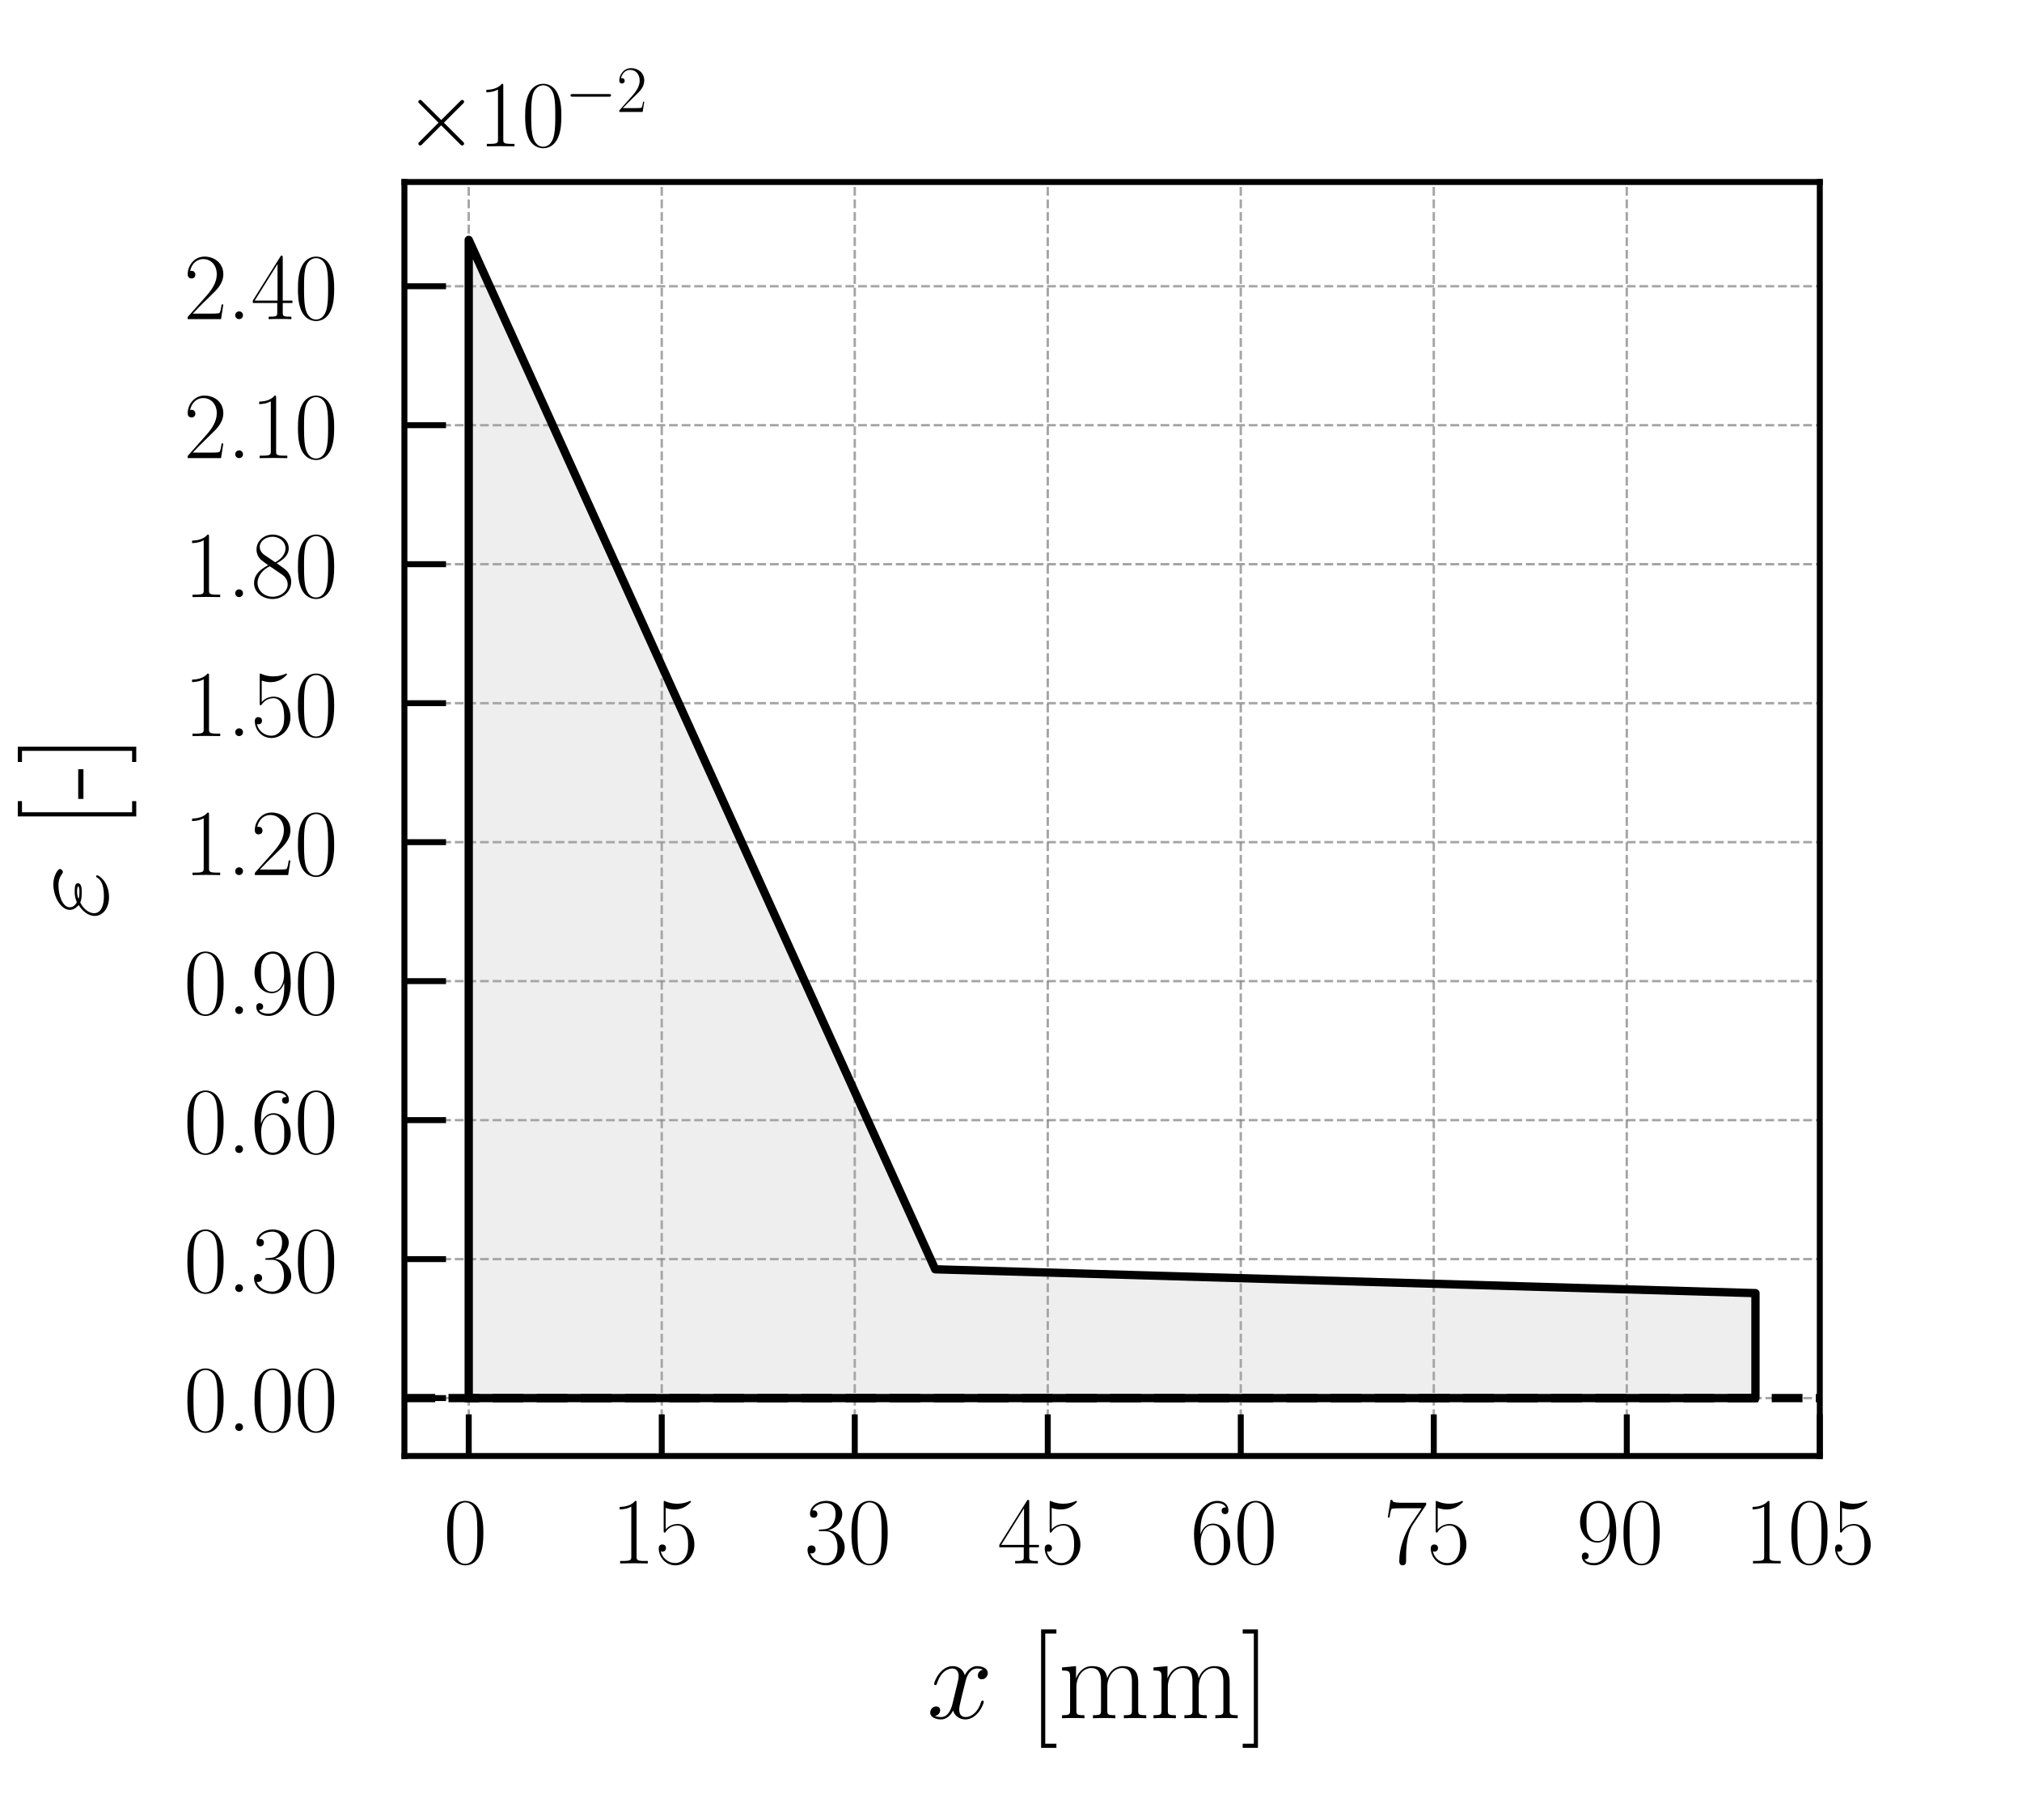
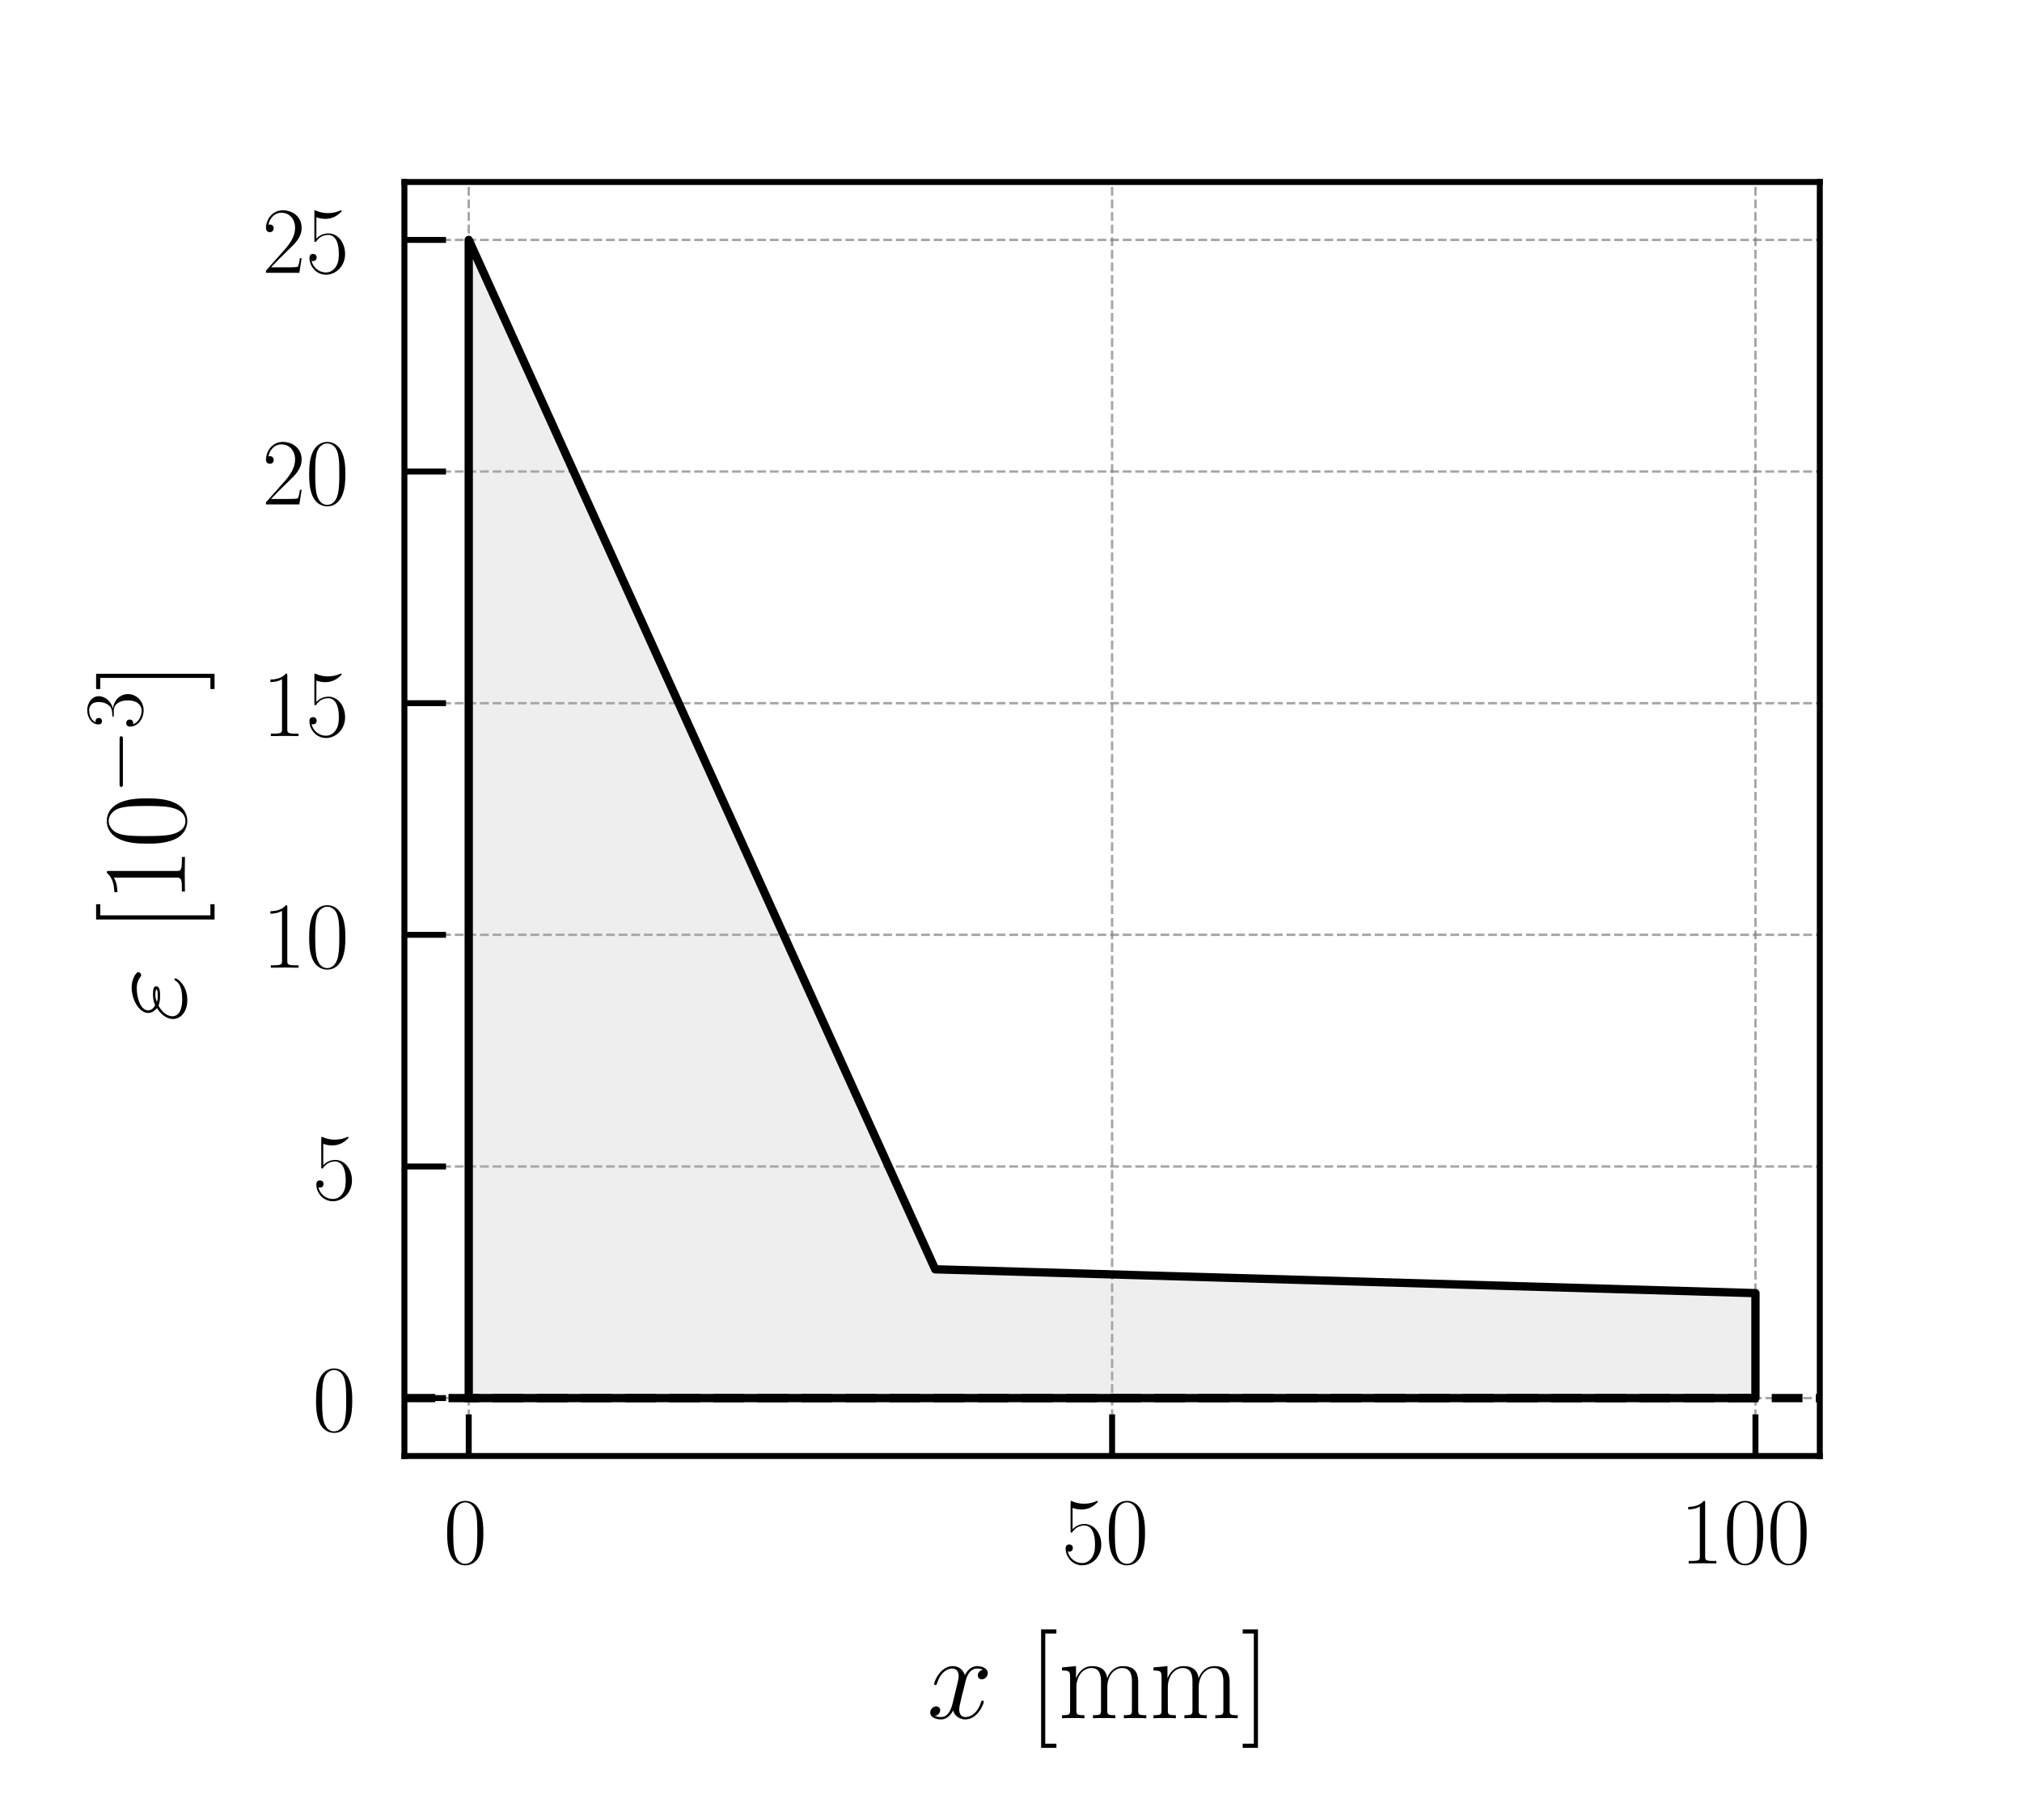
<svg xmlns="http://www.w3.org/2000/svg" xmlns:xlink="http://www.w3.org/1999/xlink" width="170.079pt" height="153.071pt" viewBox="0 0 170.079 153.071" version="1.1">
  <defs>
    <style type="text/css">*{stroke-linejoin: round; stroke-linecap: butt}</style>
  </defs>
  <g id="figure_1">
    <g id="patch_1">
      <path d="M 0 153.071  L 170.079 153.071  L 170.079 0  L 0 0  z " style="fill: #ffffff" />
    </g>
    <g id="axes_1">
      <g id="patch_2">
        <path d="M 34.016 122.457  L 153.071 122.457  L 153.071 15.307  L 34.016 15.307  z " style="fill: #ffffff" />
      </g>
      <g id="matplotlib.axis_1">
        <g id="xtick_1">
          <g id="line2d_1">
-             <path d="M 39.427 122.457  L 39.427 15.307  " clip-path="url(#p5b0c6383bf)" style="fill: none; stroke-dasharray: 0.74,0.32; stroke-dashoffset: 0; stroke: #808080; stroke-opacity: 0.7; stroke-width: 0.2" />
+             <path d="M 39.427 122.457  L 39.427 15.307  " clip-path="url(#p7f64485a26)" style="fill: none; stroke-dasharray: 0.74,0.32; stroke-dashoffset: 0; stroke: #808080; stroke-opacity: 0.7; stroke-width: 0.2" />
          </g>
          <g id="line2d_2">
            <defs>
-               <path id="m941aac1150" d="M 0 0  L 0 -3.5  " style="stroke: #000000; stroke-width: 0.5" />
-             </defs>
-             <g>
-               <use xlink:href="#m941aac1150" x="39.427" y="122.457" style="stroke: #000000; stroke-width: 0.5" />
+               <path id="m747b019319" d="M 0 0  L 0 -3.5  " style="stroke: #000000; stroke-width: 0.5" />
+             </defs>
+             <g>
+               <use xlink:href="#m747b019319" x="39.427" y="122.457" style="stroke: #000000; stroke-width: 0.5" />
            </g>
          </g>
          <g id="text_1">
            <g transform="translate(37.31025 131.4915) scale(0.08 -0.08)">
              <defs>
                <path id="CMR17-30" d="M 2688 2038  C 2688 2430 2682 3099 2413 3613  C 2176 4063 1798 4224 1466 4224  C 1158 4224 768 4082 525 3620  C 269 3137 243 2539 243 2038  C 243 1671 250 1112 448 623  C 723 -39 1216 -128 1466 -128  C 1760 -128 2208 -7 2470 604  C 2662 1048 2688 1568 2688 2038  z M 1466 -26  C 1056 -26 813 328 723 816  C 653 1196 653 1749 653 2109  C 653 2604 653 3015 736 3407  C 858 3954 1216 4121 1466 4121  C 1728 4121 2067 3947 2189 3420  C 2272 3054 2278 2623 2278 2109  C 2278 1691 2278 1176 2202 797  C 2067 96 1690 -26 1466 -26  z " transform="scale(0.015625)" />
              </defs>
              <use xlink:href="#CMR17-30" transform="scale(0.996264)" />
            </g>
          </g>
        </g>
        <g id="xtick_2">
          <g id="line2d_3">
-             <path d="M 55.662 122.457  L 55.662 15.307  " clip-path="url(#p5b0c6383bf)" style="fill: none; stroke-dasharray: 0.74,0.32; stroke-dashoffset: 0; stroke: #808080; stroke-opacity: 0.7; stroke-width: 0.2" />
+             <path d="M 93.543 122.457  L 93.543 15.307  " clip-path="url(#p7f64485a26)" style="fill: none; stroke-dasharray: 0.74,0.32; stroke-dashoffset: 0; stroke: #808080; stroke-opacity: 0.7; stroke-width: 0.2" />
          </g>
          <g id="line2d_4">
            <g>
-               <use xlink:href="#m941aac1150" x="55.662" y="122.457" style="stroke: #000000; stroke-width: 0.5" />
+               <use xlink:href="#m747b019319" x="93.543" y="122.457" style="stroke: #000000; stroke-width: 0.5" />
            </g>
          </g>
          <g id="text_2">
-             <g transform="translate(51.42795 131.4915) scale(0.08 -0.08)">
-               <defs>
-                 <path id="CMR17-31" d="M 1702 4083  C 1702 4217 1696 4224 1606 4224  C 1357 3927 979 3833 621 3820  C 602 3820 570 3820 563 3808  C 557 3795 557 3782 557 3648  C 755 3648 1088 3686 1344 3839  L 1344 467  C 1344 243 1331 166 781 166  L 589 166  L 589 0  C 896 6 1216 12 1523 12  C 1830 12 2150 6 2458 0  L 2458 166  L 2266 166  C 1715 166 1702 236 1702 467  L 1702 4083  z " transform="scale(0.015625)" />
+             <g transform="translate(89.30912 131.4915) scale(0.08 -0.08)">
+               <defs>
                <path id="CMR17-35" d="M 730 3750  C 794 3724 1056 3641 1325 3641  C 1920 3641 2246 3961 2432 4140  C 2432 4191 2432 4224 2394 4224  C 2387 4224 2374 4224 2323 4198  C 2099 4102 1837 4032 1517 4032  C 1325 4032 1037 4055 723 4191  C 653 4224 640 4224 634 4224  C 602 4224 595 4217 595 4090  L 595 2231  C 595 2113 595 2080 659 2080  C 691 2080 704 2093 736 2139  C 941 2435 1222 2560 1542 2560  C 1766 2560 2246 2415 2246 1293  C 2246 1087 2246 716 2054 422  C 1894 159 1645 25 1370 25  C 947 25 518 319 403 812  C 429 806 480 793 506 793  C 589 793 749 838 749 1036  C 749 1209 627 1280 506 1280  C 358 1280 262 1190 262 1011  C 262 454 704 -128 1382 -128  C 2042 -128 2669 441 2669 1267  C 2669 2054 2170 2662 1549 2662  C 1222 2662 947 2540 730 2304  L 730 3750  z " transform="scale(0.015625)" />
              </defs>
-               <use xlink:href="#CMR17-31" transform="scale(0.996264)" />
-               <use xlink:href="#CMR17-35" transform="translate(45.69048 0) scale(0.996264)" />
+               <use xlink:href="#CMR17-35" transform="scale(0.996264)" />
+               <use xlink:href="#CMR17-30" transform="translate(45.69048 0) scale(0.996264)" />
            </g>
          </g>
        </g>
        <g id="xtick_3">
          <g id="line2d_5">
-             <path d="M 71.897 122.457  L 71.897 15.307  " clip-path="url(#p5b0c6383bf)" style="fill: none; stroke-dasharray: 0.74,0.32; stroke-dashoffset: 0; stroke: #808080; stroke-opacity: 0.7; stroke-width: 0.2" />
+             <path d="M 147.659 122.457  L 147.659 15.307  " clip-path="url(#p7f64485a26)" style="fill: none; stroke-dasharray: 0.74,0.32; stroke-dashoffset: 0; stroke: #808080; stroke-opacity: 0.7; stroke-width: 0.2" />
          </g>
          <g id="line2d_6">
            <g>
-               <use xlink:href="#m941aac1150" x="71.897" y="122.457" style="stroke: #000000; stroke-width: 0.5" />
+               <use xlink:href="#m747b019319" x="147.659" y="122.457" style="stroke: #000000; stroke-width: 0.5" />
            </g>
          </g>
          <g id="text_3">
-             <g transform="translate(67.66274 131.4915) scale(0.08 -0.08)">
-               <defs>
-                 <path id="CMR17-33" d="M 1414 2176  C 1984 2176 2234 1673 2234 1094  C 2234 322 1824 25 1453 25  C 1114 25 563 193 390 691  C 422 678 454 678 486 678  C 640 678 755 780 755 947  C 755 1132 614 1216 486 1216  C 378 1216 211 1164 211 927  C 211 335 787 -128 1466 -128  C 2176 -128 2720 432 2720 1087  C 2720 1718 2208 2176 1600 2246  C 2086 2347 2554 2776 2554 3353  C 2554 3856 2048 4224 1472 4224  C 890 4224 378 3862 378 3347  C 378 3123 544 3084 627 3084  C 762 3084 877 3167 877 3334  C 877 3500 762 3584 627 3584  C 602 3584 570 3584 544 3571  C 730 3999 1235 4076 1459 4076  C 1683 4076 2106 3966 2106 3347  C 2106 3167 2080 2851 1862 2574  C 1670 2329 1453 2316 1242 2297  C 1210 2297 1062 2284 1037 2284  C 992 2278 966 2272 966 2227  C 966 2182 973 2176 1101 2176  L 1414 2176  z " transform="scale(0.015625)" />
-               </defs>
-               <use xlink:href="#CMR17-33" transform="scale(0.996264)" />
-               <use xlink:href="#CMR17-30" transform="translate(45.69048 0) scale(0.996264)" />
-             </g>
-           </g>
-         </g>
-         <g id="xtick_4">
-           <g id="line2d_7">
-             <path d="M 88.132 122.457  L 88.132 15.307  " clip-path="url(#p5b0c6383bf)" style="fill: none; stroke-dasharray: 0.74,0.32; stroke-dashoffset: 0; stroke: #808080; stroke-opacity: 0.7; stroke-width: 0.2" />
-           </g>
-           <g id="line2d_8">
-             <g>
-               <use xlink:href="#m941aac1150" x="88.132" y="122.457" style="stroke: #000000; stroke-width: 0.5" />
-             </g>
-           </g>
-           <g id="text_4">
-             <g transform="translate(83.89753 131.4915) scale(0.08 -0.08)">
-               <defs>
-                 <path id="CMR17-34" d="M 2150 4147  C 2150 4281 2144 4288 2029 4288  L 128 1254  L 128 1088  L 1779 1088  L 1779 460  C 1779 230 1766 166 1318 166  L 1197 166  L 1197 0  C 1402 12 1747 12 1965 12  C 2182 12 2528 12 2733 0  L 2733 166  L 2611 166  C 2163 166 2150 230 2150 460  L 2150 1088  L 2803 1088  L 2803 1254  L 2150 1254  L 2150 4147  z M 1798 3723  L 1798 1254  L 256 1254  L 1798 3723  z " transform="scale(0.015625)" />
-               </defs>
-               <use xlink:href="#CMR17-34" transform="scale(0.996264)" />
-               <use xlink:href="#CMR17-35" transform="translate(45.69048 0) scale(0.996264)" />
-             </g>
-           </g>
-         </g>
-         <g id="xtick_5">
-           <g id="line2d_9">
-             <path d="M 104.367 122.457  L 104.367 15.307  " clip-path="url(#p5b0c6383bf)" style="fill: none; stroke-dasharray: 0.74,0.32; stroke-dashoffset: 0; stroke: #808080; stroke-opacity: 0.7; stroke-width: 0.2" />
-           </g>
-           <g id="line2d_10">
-             <g>
-               <use xlink:href="#m941aac1150" x="104.367" y="122.457" style="stroke: #000000; stroke-width: 0.5" />
-             </g>
-           </g>
-           <g id="text_5">
-             <g transform="translate(100.1323 131.4915) scale(0.08 -0.08)">
-               <defs>
-                 <path id="CMR17-36" d="M 678 2198  C 678 3712 1395 4076 1811 4076  C 1946 4076 2272 4049 2400 3782  C 2298 3782 2106 3782 2106 3558  C 2106 3385 2246 3328 2336 3328  C 2394 3328 2566 3353 2566 3571  C 2566 3987 2246 4224 1805 4224  C 1043 4224 243 3411 243 2011  C 243 257 966 -128 1478 -128  C 2099 -128 2688 431 2688 1295  C 2688 2101 2170 2688 1517 2688  C 1126 2688 838 2430 678 1979  L 678 2198  z M 1478 25  C 691 25 691 1212 691 1450  C 691 1914 909 2585 1504 2585  C 1613 2585 1926 2585 2138 2140  C 2253 1889 2253 1624 2253 1302  C 2253 954 2253 696 2118 438  C 1978 173 1773 25 1478 25  z " transform="scale(0.015625)" />
-               </defs>
-               <use xlink:href="#CMR17-36" transform="scale(0.996264)" />
-               <use xlink:href="#CMR17-30" transform="translate(45.69048 0) scale(0.996264)" />
-             </g>
-           </g>
-         </g>
-         <g id="xtick_6">
-           <g id="line2d_11">
-             <path d="M 120.601 122.457  L 120.601 15.307  " clip-path="url(#p5b0c6383bf)" style="fill: none; stroke-dasharray: 0.74,0.32; stroke-dashoffset: 0; stroke: #808080; stroke-opacity: 0.7; stroke-width: 0.2" />
-           </g>
-           <g id="line2d_12">
-             <g>
-               <use xlink:href="#m941aac1150" x="120.601" y="122.457" style="stroke: #000000; stroke-width: 0.5" />
-             </g>
-           </g>
-           <g id="text_6">
-             <g transform="translate(116.3671 131.4915) scale(0.08 -0.08)">
-               <defs>
-                 <path id="CMR17-37" d="M 2886 3955  L 2886 4096  L 1382 4096  C 634 4096 621 4166 595 4288  L 480 4288  L 294 3104  L 410 3104  C 429 3226 474 3552 550 3673  C 589 3724 1062 3724 1171 3724  L 2579 3724  L 1869 2670  C 1395 1961 1069 1003 1069 166  C 1069 89 1069 -128 1299 -128  C 1530 -128 1530 89 1530 172  L 1530 466  C 1530 1514 1709 2204 2003 2644  L 2886 3955  z " transform="scale(0.015625)" />
-               </defs>
-               <use xlink:href="#CMR17-37" transform="scale(0.996264)" />
-               <use xlink:href="#CMR17-35" transform="translate(45.69048 0) scale(0.996264)" />
-             </g>
-           </g>
-         </g>
-         <g id="xtick_7">
-           <g id="line2d_13">
-             <path d="M 136.836 122.457  L 136.836 15.307  " clip-path="url(#p5b0c6383bf)" style="fill: none; stroke-dasharray: 0.74,0.32; stroke-dashoffset: 0; stroke: #808080; stroke-opacity: 0.7; stroke-width: 0.2" />
-           </g>
-           <g id="line2d_14">
-             <g>
-               <use xlink:href="#m941aac1150" x="136.836" y="122.457" style="stroke: #000000; stroke-width: 0.5" />
-             </g>
-           </g>
-           <g id="text_7">
-             <g transform="translate(132.6019 131.4915) scale(0.08 -0.08)">
-               <defs>
-                 <path id="CMR17-39" d="M 2253 1871  C 2253 448 1670 25 1190 25  C 1043 25 685 43 538 281  C 704 256 826 345 826 505  C 826 678 685 736 595 736  C 538 736 365 710 365 492  C 365 68 742 -128 1203 -128  C 1939 -128 2688 665 2688 2090  C 2688 3857 1971 4224 1485 4224  C 851 4224 243 3664 243 2800  C 243 2000 762 1408 1414 1408  C 1952 1408 2189 1910 2253 2122  L 2253 1871  z M 1427 1510  C 1254 1510 1011 1542 813 1929  C 678 2181 678 2477 678 2793  C 678 3174 678 3438 858 3722  C 947 3857 1114 4076 1485 4076  C 2240 4076 2240 2909 2240 2651  C 2240 2193 2035 1510 1427 1510  z " transform="scale(0.015625)" />
-               </defs>
-               <use xlink:href="#CMR17-39" transform="scale(0.996264)" />
-               <use xlink:href="#CMR17-30" transform="translate(45.69048 0) scale(0.996264)" />
-             </g>
-           </g>
-         </g>
-         <g id="xtick_8">
-           <g id="line2d_15">
-             <path d="M 153.071 122.457  L 153.071 15.307  " clip-path="url(#p5b0c6383bf)" style="fill: none; stroke-dasharray: 0.74,0.32; stroke-dashoffset: 0; stroke: #808080; stroke-opacity: 0.7; stroke-width: 0.2" />
-           </g>
-           <g id="line2d_16">
-             <g>
-               <use xlink:href="#m941aac1150" x="153.071" y="122.457" style="stroke: #000000; stroke-width: 0.5" />
-             </g>
-           </g>
-           <g id="text_8">
-             <g transform="translate(146.7196 131.4915) scale(0.08 -0.08)">
+             <g transform="translate(141.308 131.4915) scale(0.08 -0.08)">
+               <defs>
+                 <path id="CMR17-31" d="M 1702 4083  C 1702 4217 1696 4224 1606 4224  C 1357 3927 979 3833 621 3820  C 602 3820 570 3820 563 3808  C 557 3795 557 3782 557 3648  C 755 3648 1088 3686 1344 3839  L 1344 467  C 1344 243 1331 166 781 166  L 589 166  L 589 0  C 896 6 1216 12 1523 12  C 1830 12 2150 6 2458 0  L 2458 166  L 2266 166  C 1715 166 1702 236 1702 467  L 1702 4083  z " transform="scale(0.015625)" />
+               </defs>
              <use xlink:href="#CMR17-31" transform="scale(0.996264)" />
              <use xlink:href="#CMR17-30" transform="translate(45.69048 0) scale(0.996264)" />
-               <use xlink:href="#CMR17-35" transform="translate(91.38095 0) scale(0.996264)" />
-             </g>
-           </g>
-         </g>
-         <g id="text_9">
+               <use xlink:href="#CMR17-30" transform="translate(91.38095 0) scale(0.996264)" />
+             </g>
+           </g>
+         </g>
+         <g id="text_4">
          <g transform="translate(77.96628 144.5132) scale(0.1 -0.1)">
            <defs>
              <path id="CMMI12-78" d="M 3034 2624  C 2829 2585 2752 2431 2752 2310  C 2752 2156 2874 2105 2963 2105  C 3155 2105 3290 2271 3290 2444  C 3290 2694 2982 2816 2714 2816  C 2323 2816 2106 2451 2048 2329  C 1901 2790 1504 2816 1389 2816  C 736 2816 390 1993 390 1849  C 390 1823 416 1790 461 1790  C 512 1790 525 1829 538 1855  C 755 2572 1184 2687 1370 2687  C 1658 2687 1715 2438 1715 2284  C 1715 2143 1677 1993 1600 1678  L 1382 778  C 1286 390 1101 64 762 64  C 730 64 570 64 435 126  C 666 166 717 358 717 435  C 717 563 621 640 499 640  C 346 640 179 505 179 300  C 179 57 480 -64 755 -64  C 1062 -64 1280 153 1414 415  C 1517 64 1837 -64 2074 -64  C 2726 -64 3072 751 3072 896  C 3072 929 3046 955 3008 955  C 2950 955 2944 922 2925 870  C 2752 300 2381 64 2093 64  C 1869 64 1747 204 1747 467  C 1747 607 1773 712 1875 1146  L 2099 2039  C 2195 2425 2413 2687 2707 2687  C 2720 2687 2899 2687 3034 2624  z " transform="scale(0.015625)" />
              <path id="CMR17-5b" d="M 1504 -1600  L 1504 -1376  L 902 -1376  L 902 4575  L 1504 4575  L 1504 4800  L 678 4800  L 678 -1600  L 1504 -1600  z " transform="scale(0.015625)" />
              <path id="CMR17-6d" d="M 4326 1954  C 4326 2276 4269 2816 3507 2816  C 3072 2816 2771 2520 2656 2173  L 2650 2173  C 2573 2700 2195 2816 1837 2816  C 1331 2816 1069 2424 973 2166  L 966 2166  L 966 2816  L 211 2745  L 211 2578  C 589 2578 646 2540 646 2231  L 646 443  C 646 198 621 166 211 166  L 211 0  C 365 12 646 12 813 12  C 979 12 1267 12 1421 0  L 1421 166  C 1011 166 986 192 986 443  L 986 1678  C 986 2269 1344 2713 1792 2713  C 2266 2713 2317 2289 2317 1980  L 2317 443  C 2317 198 2291 166 1882 166  L 1882 0  C 2035 12 2317 12 2483 12  C 2650 12 2938 12 3091 0  L 3091 166  C 2682 166 2656 192 2656 443  L 2656 1678  C 2656 2269 3014 2713 3462 2713  C 3936 2713 3987 2289 3987 1980  L 3987 443  C 3987 198 3962 166 3552 166  L 3552 0  C 3706 12 3987 12 4154 12  C 4320 12 4608 12 4762 0  L 4762 166  C 4352 166 4326 192 4326 443  L 4326 1954  z " transform="scale(0.015625)" />
              <path id="CMR17-5d" d="M 915 4800  L 90 4800  L 90 4575  L 691 4575  L 691 -1376  L 90 -1376  L 90 -1600  L 915 -1600  L 915 4800  z " transform="scale(0.015625)" />
            </defs>
            <use xlink:href="#CMMI12-78" transform="scale(0.996264)" />
            <use xlink:href="#CMR17-5b" transform="translate(85.51003 0) scale(0.996264)" />
            <use xlink:href="#CMR17-6d" transform="translate(110.3811 0) scale(0.996264)" />
            <use xlink:href="#CMR17-6d" transform="translate(187.3007 0) scale(0.996264)" />
            <use xlink:href="#CMR17-5d" transform="translate(264.2203 0) scale(0.996264)" />
          </g>
        </g>
      </g>
      <g id="matplotlib.axis_2">
        <g id="ytick_1">
+           <g id="line2d_7">
+             <path d="M 34.016 117.586  L 153.071 117.586  " clip-path="url(#p7f64485a26)" style="fill: none; stroke-dasharray: 0.74,0.32; stroke-dashoffset: 0; stroke: #808080; stroke-opacity: 0.7; stroke-width: 0.2" />
+           </g>
+           <g id="line2d_8">
+             <defs>
+               <path id="meb2b367107" d="M 0 0  L 3.5 0  " style="stroke: #000000; stroke-width: 0.5" />
+             </defs>
+             <g>
+               <use xlink:href="#meb2b367107" x="34.016" y="117.586" style="stroke: #000000; stroke-width: 0.5" />
+             </g>
+           </g>
+           <g id="text_5">
+             <g transform="translate(26.28157 120.3537) scale(0.08 -0.08)">
+               <use xlink:href="#CMR17-30" transform="scale(0.996264)" />
+             </g>
+           </g>
+         </g>
+         <g id="ytick_2">
+           <g id="line2d_9">
+             <path d="M 34.016 98.105  L 153.071 98.105  " clip-path="url(#p7f64485a26)" style="fill: none; stroke-dasharray: 0.74,0.32; stroke-dashoffset: 0; stroke: #808080; stroke-opacity: 0.7; stroke-width: 0.2" />
+           </g>
+           <g id="line2d_10">
+             <g>
+               <use xlink:href="#meb2b367107" x="34.016" y="98.105" style="stroke: #000000; stroke-width: 0.5" />
+             </g>
+           </g>
+           <g id="text_6">
+             <g transform="translate(26.28157 100.8719) scale(0.08 -0.08)">
+               <use xlink:href="#CMR17-35" transform="scale(0.996264)" />
+             </g>
+           </g>
+         </g>
+         <g id="ytick_3">
+           <g id="line2d_11">
+             <path d="M 34.016 78.623  L 153.071 78.623  " clip-path="url(#p7f64485a26)" style="fill: none; stroke-dasharray: 0.74,0.32; stroke-dashoffset: 0; stroke: #808080; stroke-opacity: 0.7; stroke-width: 0.2" />
+           </g>
+           <g id="line2d_12">
+             <g>
+               <use xlink:href="#meb2b367107" x="34.016" y="78.623" style="stroke: #000000; stroke-width: 0.5" />
+             </g>
+           </g>
+           <g id="text_7">
+             <g transform="translate(22.04738 81.39016) scale(0.08 -0.08)">
+               <use xlink:href="#CMR17-31" transform="scale(0.996264)" />
+               <use xlink:href="#CMR17-30" transform="translate(45.69048 0) scale(0.996264)" />
+             </g>
+           </g>
+         </g>
+         <g id="ytick_4">
+           <g id="line2d_13">
+             <path d="M 34.016 59.141  L 153.071 59.141  " clip-path="url(#p7f64485a26)" style="fill: none; stroke-dasharray: 0.74,0.32; stroke-dashoffset: 0; stroke: #808080; stroke-opacity: 0.7; stroke-width: 0.2" />
+           </g>
+           <g id="line2d_14">
+             <g>
+               <use xlink:href="#meb2b367107" x="34.016" y="59.141" style="stroke: #000000; stroke-width: 0.5" />
+             </g>
+           </g>
+           <g id="text_8">
+             <g transform="translate(22.04738 61.90842) scale(0.08 -0.08)">
+               <use xlink:href="#CMR17-31" transform="scale(0.996264)" />
+               <use xlink:href="#CMR17-35" transform="translate(45.69048 0) scale(0.996264)" />
+             </g>
+           </g>
+         </g>
+         <g id="ytick_5">
+           <g id="line2d_15">
+             <path d="M 34.016 39.659  L 153.071 39.659  " clip-path="url(#p7f64485a26)" style="fill: none; stroke-dasharray: 0.74,0.32; stroke-dashoffset: 0; stroke: #808080; stroke-opacity: 0.7; stroke-width: 0.2" />
+           </g>
+           <g id="line2d_16">
+             <g>
+               <use xlink:href="#meb2b367107" x="34.016" y="39.659" style="stroke: #000000; stroke-width: 0.5" />
+             </g>
+           </g>
+           <g id="text_9">
+             <g transform="translate(22.04738 42.42667) scale(0.08 -0.08)">
+               <defs>
+                 <path id="CMR17-32" d="M 2669 990  L 2554 990  C 2490 537 2438 460 2413 422  C 2381 371 1920 371 1830 371  L 602 371  C 832 620 1280 1073 1824 1596  C 2214 1966 2669 2400 2669 3033  C 2669 3788 2067 4224 1395 4224  C 691 4224 262 3603 262 3027  C 262 2777 448 2745 525 2745  C 589 2745 781 2783 781 3007  C 781 3206 614 3264 525 3264  C 486 3264 448 3257 422 3244  C 544 3788 915 4057 1306 4057  C 1862 4057 2227 3616 2227 3033  C 2227 2477 1901 1998 1536 1583  L 262 147  L 262 0  L 2515 0  L 2669 990  z " transform="scale(0.015625)" />
+               </defs>
+               <use xlink:href="#CMR17-32" transform="scale(0.996264)" />
+               <use xlink:href="#CMR17-30" transform="translate(45.69048 0) scale(0.996264)" />
+             </g>
+           </g>
+         </g>
+         <g id="ytick_6">
          <g id="line2d_17">
-             <path d="M 34.016 117.586  L 153.071 117.586  " clip-path="url(#p5b0c6383bf)" style="fill: none; stroke-dasharray: 0.74,0.32; stroke-dashoffset: 0; stroke: #808080; stroke-opacity: 0.7; stroke-width: 0.2" />
+             <path d="M 34.016 20.178  L 153.071 20.178  " clip-path="url(#p7f64485a26)" style="fill: none; stroke-dasharray: 0.74,0.32; stroke-dashoffset: 0; stroke: #808080; stroke-opacity: 0.7; stroke-width: 0.2" />
          </g>
          <g id="line2d_18">
-             <defs>
-               <path id="m14543d1ceb" d="M 0 0  L 3.5 0  " style="stroke: #000000; stroke-width: 0.5" />
-             </defs>
-             <g>
-               <use xlink:href="#m14543d1ceb" x="34.016" y="117.586" style="stroke: #000000; stroke-width: 0.5" />
+             <g>
+               <use xlink:href="#meb2b367107" x="34.016" y="20.178" style="stroke: #000000; stroke-width: 0.5" />
            </g>
          </g>
          <g id="text_10">
-             <g transform="translate(15.46088 120.3537) scale(0.08 -0.08)">
-               <defs>
-                 <path id="CMR17-2e" d="M 1062 262  C 1062 422 934 524 800 524  C 672 524 538 422 538 262  C 538 102 666 0 800 0  C 928 0 1062 102 1062 262  z " transform="scale(0.015625)" />
-               </defs>
-               <use xlink:href="#CMR17-30" transform="scale(0.996264)" />
-               <use xlink:href="#CMR17-2e" transform="translate(45.69048 0) scale(0.996264)" />
-               <use xlink:href="#CMR17-30" transform="translate(70.56154 0) scale(0.996264)" />
-               <use xlink:href="#CMR17-30" transform="translate(116.252 0) scale(0.996264)" />
-             </g>
-           </g>
-         </g>
-         <g id="ytick_2">
-           <g id="line2d_19">
-             <path d="M 34.016 105.897  L 153.071 105.897  " clip-path="url(#p5b0c6383bf)" style="fill: none; stroke-dasharray: 0.74,0.32; stroke-dashoffset: 0; stroke: #808080; stroke-opacity: 0.7; stroke-width: 0.2" />
-           </g>
-           <g id="line2d_20">
-             <g>
-               <use xlink:href="#m14543d1ceb" x="34.016" y="105.897" style="stroke: #000000; stroke-width: 0.5" />
-             </g>
-           </g>
-           <g id="text_11">
-             <g transform="translate(15.46088 108.6646) scale(0.08 -0.08)">
-               <use xlink:href="#CMR17-30" transform="scale(0.996264)" />
-               <use xlink:href="#CMR17-2e" transform="translate(45.69048 0) scale(0.996264)" />
-               <use xlink:href="#CMR17-33" transform="translate(70.56154 0) scale(0.996264)" />
-               <use xlink:href="#CMR17-30" transform="translate(116.252 0) scale(0.996264)" />
-             </g>
-           </g>
-         </g>
-         <g id="ytick_3">
-           <g id="line2d_21">
-             <path d="M 34.016 94.208  L 153.071 94.208  " clip-path="url(#p5b0c6383bf)" style="fill: none; stroke-dasharray: 0.74,0.32; stroke-dashoffset: 0; stroke: #808080; stroke-opacity: 0.7; stroke-width: 0.2" />
-           </g>
-           <g id="line2d_22">
-             <g>
-               <use xlink:href="#m14543d1ceb" x="34.016" y="94.208" style="stroke: #000000; stroke-width: 0.5" />
-             </g>
-           </g>
-           <g id="text_12">
-             <g transform="translate(15.46088 96.97556) scale(0.08 -0.08)">
-               <use xlink:href="#CMR17-30" transform="scale(0.996264)" />
-               <use xlink:href="#CMR17-2e" transform="translate(45.69048 0) scale(0.996264)" />
-               <use xlink:href="#CMR17-36" transform="translate(70.56154 0) scale(0.996264)" />
-               <use xlink:href="#CMR17-30" transform="translate(116.252 0) scale(0.996264)" />
-             </g>
-           </g>
-         </g>
-         <g id="ytick_4">
-           <g id="line2d_23">
-             <path d="M 34.016 82.519  L 153.071 82.519  " clip-path="url(#p5b0c6383bf)" style="fill: none; stroke-dasharray: 0.74,0.32; stroke-dashoffset: 0; stroke: #808080; stroke-opacity: 0.7; stroke-width: 0.2" />
-           </g>
-           <g id="line2d_24">
-             <g>
-               <use xlink:href="#m14543d1ceb" x="34.016" y="82.519" style="stroke: #000000; stroke-width: 0.5" />
-             </g>
-           </g>
-           <g id="text_13">
-             <g transform="translate(15.46088 85.28651) scale(0.08 -0.08)">
-               <use xlink:href="#CMR17-30" transform="scale(0.996264)" />
-               <use xlink:href="#CMR17-2e" transform="translate(45.69048 0) scale(0.996264)" />
-               <use xlink:href="#CMR17-39" transform="translate(70.56154 0) scale(0.996264)" />
-               <use xlink:href="#CMR17-30" transform="translate(116.252 0) scale(0.996264)" />
-             </g>
-           </g>
-         </g>
-         <g id="ytick_5">
-           <g id="line2d_25">
-             <path d="M 34.016 70.83  L 153.071 70.83  " clip-path="url(#p5b0c6383bf)" style="fill: none; stroke-dasharray: 0.74,0.32; stroke-dashoffset: 0; stroke: #808080; stroke-opacity: 0.7; stroke-width: 0.2" />
-           </g>
-           <g id="line2d_26">
-             <g>
-               <use xlink:href="#m14543d1ceb" x="34.016" y="70.83" style="stroke: #000000; stroke-width: 0.5" />
-             </g>
-           </g>
-           <g id="text_14">
-             <g transform="translate(15.46088 73.59746) scale(0.08 -0.08)">
-               <defs>
-                 <path id="CMR17-32" d="M 2669 990  L 2554 990  C 2490 537 2438 460 2413 422  C 2381 371 1920 371 1830 371  L 602 371  C 832 620 1280 1073 1824 1596  C 2214 1966 2669 2400 2669 3033  C 2669 3788 2067 4224 1395 4224  C 691 4224 262 3603 262 3027  C 262 2777 448 2745 525 2745  C 589 2745 781 2783 781 3007  C 781 3206 614 3264 525 3264  C 486 3264 448 3257 422 3244  C 544 3788 915 4057 1306 4057  C 1862 4057 2227 3616 2227 3033  C 2227 2477 1901 1998 1536 1583  L 262 147  L 262 0  L 2515 0  L 2669 990  z " transform="scale(0.015625)" />
-               </defs>
-               <use xlink:href="#CMR17-31" transform="scale(0.996264)" />
-               <use xlink:href="#CMR17-2e" transform="translate(45.69048 0) scale(0.996264)" />
-               <use xlink:href="#CMR17-32" transform="translate(70.56154 0) scale(0.996264)" />
-               <use xlink:href="#CMR17-30" transform="translate(116.252 0) scale(0.996264)" />
-             </g>
-           </g>
-         </g>
-         <g id="ytick_6">
-           <g id="line2d_27">
-             <path d="M 34.016 59.141  L 153.071 59.141  " clip-path="url(#p5b0c6383bf)" style="fill: none; stroke-dasharray: 0.74,0.32; stroke-dashoffset: 0; stroke: #808080; stroke-opacity: 0.7; stroke-width: 0.2" />
-           </g>
-           <g id="line2d_28">
-             <g>
-               <use xlink:href="#m14543d1ceb" x="34.016" y="59.141" style="stroke: #000000; stroke-width: 0.5" />
-             </g>
-           </g>
-           <g id="text_15">
-             <g transform="translate(15.46088 61.90842) scale(0.08 -0.08)">
-               <use xlink:href="#CMR17-31" transform="scale(0.996264)" />
-               <use xlink:href="#CMR17-2e" transform="translate(45.69048 0) scale(0.996264)" />
-               <use xlink:href="#CMR17-35" transform="translate(70.56154 0) scale(0.996264)" />
-               <use xlink:href="#CMR17-30" transform="translate(116.252 0) scale(0.996264)" />
-             </g>
-           </g>
-         </g>
-         <g id="ytick_7">
-           <g id="line2d_29">
-             <path d="M 34.016 47.452  L 153.071 47.452  " clip-path="url(#p5b0c6383bf)" style="fill: none; stroke-dasharray: 0.74,0.32; stroke-dashoffset: 0; stroke: #808080; stroke-opacity: 0.7; stroke-width: 0.2" />
-           </g>
-           <g id="line2d_30">
-             <g>
-               <use xlink:href="#m14543d1ceb" x="34.016" y="47.452" style="stroke: #000000; stroke-width: 0.5" />
-             </g>
-           </g>
-           <g id="text_16">
-             <g transform="translate(15.46088 50.21937) scale(0.08 -0.08)">
-               <defs>
-                 <path id="CMR17-38" d="M 1741 2289  C 2144 2494 2554 2803 2554 3298  C 2554 3884 1990 4224 1472 4224  C 890 4224 378 3800 378 3215  C 378 3054 416 2777 666 2533  C 730 2469 998 2276 1171 2154  C 883 2006 211 1652 211 945  C 211 282 838 -128 1459 -128  C 2144 -128 2720 366 2720 1022  C 2720 1607 2330 1877 2074 2051  L 1741 2289  z M 902 2855  C 851 2887 595 3086 595 3388  C 595 3781 998 4076 1459 4076  C 1965 4076 2336 3716 2336 3298  C 2336 2700 1670 2359 1638 2359  C 1632 2359 1626 2359 1574 2398  L 902 2855  z M 2080 1536  C 2176 1466 2483 1253 2483 861  C 2483 385 2010 25 1472 25  C 890 25 448 443 448 951  C 448 1459 838 1884 1280 2083  L 2080 1536  z " transform="scale(0.015625)" />
-               </defs>
-               <use xlink:href="#CMR17-31" transform="scale(0.996264)" />
-               <use xlink:href="#CMR17-2e" transform="translate(45.69048 0) scale(0.996264)" />
-               <use xlink:href="#CMR17-38" transform="translate(70.56154 0) scale(0.996264)" />
-               <use xlink:href="#CMR17-30" transform="translate(116.252 0) scale(0.996264)" />
-             </g>
-           </g>
-         </g>
-         <g id="ytick_8">
-           <g id="line2d_31">
-             <path d="M 34.016 35.763  L 153.071 35.763  " clip-path="url(#p5b0c6383bf)" style="fill: none; stroke-dasharray: 0.74,0.32; stroke-dashoffset: 0; stroke: #808080; stroke-opacity: 0.7; stroke-width: 0.2" />
-           </g>
-           <g id="line2d_32">
-             <g>
-               <use xlink:href="#m14543d1ceb" x="34.016" y="35.763" style="stroke: #000000; stroke-width: 0.5" />
-             </g>
-           </g>
-           <g id="text_17">
-             <g transform="translate(15.46088 38.53032) scale(0.08 -0.08)">
+             <g transform="translate(22.04738 22.94492) scale(0.08 -0.08)">
              <use xlink:href="#CMR17-32" transform="scale(0.996264)" />
-               <use xlink:href="#CMR17-2e" transform="translate(45.69048 0) scale(0.996264)" />
-               <use xlink:href="#CMR17-31" transform="translate(70.56154 0) scale(0.996264)" />
-               <use xlink:href="#CMR17-30" transform="translate(116.252 0) scale(0.996264)" />
-             </g>
-           </g>
-         </g>
-         <g id="ytick_9">
-           <g id="line2d_33">
-             <path d="M 34.016 24.074  L 153.071 24.074  " clip-path="url(#p5b0c6383bf)" style="fill: none; stroke-dasharray: 0.74,0.32; stroke-dashoffset: 0; stroke: #808080; stroke-opacity: 0.7; stroke-width: 0.2" />
-           </g>
-           <g id="line2d_34">
-             <g>
-               <use xlink:href="#m14543d1ceb" x="34.016" y="24.074" style="stroke: #000000; stroke-width: 0.5" />
-             </g>
-           </g>
-           <g id="text_18">
-             <g transform="translate(15.46088 26.84127) scale(0.08 -0.08)">
-               <use xlink:href="#CMR17-32" transform="scale(0.996264)" />
-               <use xlink:href="#CMR17-2e" transform="translate(45.69048 0) scale(0.996264)" />
-               <use xlink:href="#CMR17-34" transform="translate(70.56154 0) scale(0.996264)" />
-               <use xlink:href="#CMR17-30" transform="translate(116.252 0) scale(0.996264)" />
-             </g>
-           </g>
-         </g>
-         <g id="text_19">
-           <g transform="translate(8.970216 77.29305) rotate(-90) scale(0.1 -0.1)">
+               <use xlink:href="#CMR17-35" transform="translate(45.69048 0) scale(0.996264)" />
+             </g>
+           </g>
+         </g>
+         <g id="text_11">
+           <g transform="translate(15.55672 85.96197) rotate(-90) scale(0.1 -0.1)">
            <defs>
              <path id="CMMI12-22" d="M 890 1427  C 1094 1344 1312 1344 1434 1344  C 1600 1344 1933 1344 1933 1554  C 1933 1683 1811 1728 1485 1728  C 1325 1728 1133 1708 909 1612  C 710 1708 634 1853 634 1991  C 634 2379 1261 2604 1830 2604  C 1939 2604 2170 2604 2438 2410  C 2477 2385 2496 2366 2541 2366  C 2618 2366 2701 2448 2701 2523  C 2701 2636 2330 2880 1888 2880  C 1171 2880 493 2454 493 1991  C 493 1759 646 1612 755 1508  C 384 1288 166 953 166 649  C 166 221 563 -128 1178 -128  C 2022 -128 2362 426 2362 513  C 2362 544 2336 568 2304 568  C 2272 568 2259 550 2234 513  C 2163 395 1997 147 1235 147  C 838 147 314 246 314 686  C 314 897 474 1213 890 1427  z M 1088 1517  C 1261 1599 1427 1599 1472 1599  C 1651 1599 1683 1581 1786 1545  C 1677 1472 1664 1472 1434 1472  C 1318 1472 1216 1472 1088 1517  z " transform="scale(0.015625)" />
-               <path id="CMR17-2d" d="M 1632 1254  L 1632 1536  L 26 1536  L 26 1254  L 1632 1254  z " transform="scale(0.015625)" />
+               <path id="CMSY10-0" d="M 4218 1472  C 4326 1472 4442 1472 4442 1600  C 4442 1728 4326 1728 4218 1728  L 755 1728  C 646 1728 531 1728 531 1600  C 531 1472 646 1472 755 1472  L 4218 1472  z " transform="scale(0.015625)" />
+               <path id="CMR17-33" d="M 1414 2176  C 1984 2176 2234 1673 2234 1094  C 2234 322 1824 25 1453 25  C 1114 25 563 193 390 691  C 422 678 454 678 486 678  C 640 678 755 780 755 947  C 755 1132 614 1216 486 1216  C 378 1216 211 1164 211 927  C 211 335 787 -128 1466 -128  C 2176 -128 2720 432 2720 1087  C 2720 1718 2208 2176 1600 2246  C 2086 2347 2554 2776 2554 3353  C 2554 3856 2048 4224 1472 4224  C 890 4224 378 3862 378 3347  C 378 3123 544 3084 627 3084  C 762 3084 877 3167 877 3334  C 877 3500 762 3584 627 3584  C 602 3584 570 3584 544 3571  C 730 3999 1235 4076 1459 4076  C 1683 4076 2106 3966 2106 3347  C 2106 3167 2080 2851 1862 2574  C 1670 2329 1453 2316 1242 2297  C 1210 2297 1062 2284 1037 2284  C 992 2278 966 2272 966 2227  C 966 2182 973 2176 1101 2176  L 1414 2176  z " transform="scale(0.015625)" />
            </defs>
            <use xlink:href="#CMMI12-22" transform="scale(0.996264)" />
            <use xlink:href="#CMR17-5b" transform="translate(75.72616 0) scale(0.996264)" />
-             <use xlink:href="#CMR17-2d" transform="translate(100.5972 0) scale(0.996264)" />
-             <use xlink:href="#CMR17-5d" transform="translate(130.6732 0) scale(0.996264)" />
-           </g>
-         </g>
-         <g id="text_20">
-           <g transform="translate(34.01575 12.30709) scale(0.08 -0.08)">
-             <defs>
-               <path id="CMSY10-2" d="M 2490 1775  L 1210 3046  C 1133 3123 1120 3136 1069 3136  C 1005 3136 941 3078 941 3008  C 941 2963 954 2950 1024 2880  L 2304 1596  L 1024 313  C 954 243 941 230 941 185  C 941 115 1005 57 1069 57  C 1120 57 1133 70 1210 147  L 2483 1418  L 3808 95  C 3821 89 3866 57 3904 57  C 3981 57 4032 115 4032 185  C 4032 198 4032 223 4013 255  C 4006 268 2989 1271 2669 1596  L 3840 2765  C 3872 2803 3968 2886 4000 2925  C 4006 2937 4032 2963 4032 3008  C 4032 3078 3981 3136 3904 3136  C 3853 3136 3827 3110 3757 3040  L 2490 1775  z " transform="scale(0.015625)" />
-               <path id="CMSY10-0" d="M 4218 1472  C 4326 1472 4442 1472 4442 1600  C 4442 1728 4326 1728 4218 1728  L 755 1728  C 646 1728 531 1728 531 1600  C 531 1472 646 1472 755 1472  L 4218 1472  z " transform="scale(0.015625)" />
-             </defs>
-             <use xlink:href="#CMSY10-2" transform="scale(0.996264)" />
-             <use xlink:href="#CMR17-31" transform="translate(77.48747 0) scale(0.996264)" />
-             <use xlink:href="#CMR17-30" transform="translate(123.1779 0) scale(0.996264)" />
-             <use xlink:href="#CMSY10-0" transform="translate(168.8684 36.15364) scale(0.697382)" />
-             <use xlink:href="#CMR17-32" transform="translate(223.1094 36.15364) scale(0.697382)" />
+             <use xlink:href="#CMR17-31" transform="translate(100.5972 0) scale(0.996264)" />
+             <use xlink:href="#CMR17-30" transform="translate(146.2877 0) scale(0.996264)" />
+             <use xlink:href="#CMSY10-0" transform="translate(191.9782 36.15364) scale(0.697382)" />
+             <use xlink:href="#CMR17-33" transform="translate(246.2192 36.15364) scale(0.697382)" />
+             <use xlink:href="#CMR17-5d" transform="translate(278.7005 0) scale(0.996264)" />
          </g>
        </g>
      </g>
      <g id="patch_3">
-         <path d="M 39.427 117.586  L 78.663 117.586  L 147.659 117.586  L 147.659 108.758  L 78.663 106.754  L 39.427 20.178  z " clip-path="url(#p5b0c6383bf)" style="fill: #a9a9a9; opacity: 0.2; stroke: #a9a9a9; stroke-width: 0.5; stroke-linejoin: miter" />
-       </g>
-       <g id="line2d_35">
-         <path d="M 39.427 117.586  L 78.663 117.586  L 147.659 117.586  L 147.659 108.758  L 78.663 106.754  L 39.427 20.178  L 39.427 117.586  " clip-path="url(#p5b0c6383bf)" style="fill: none; stroke: #000000; stroke-width: 0.7; stroke-linecap: square" />
-       </g>
-       <g id="line2d_36">
-         <path d="M 34.016 117.586  L 153.071 117.586  " clip-path="url(#p5b0c6383bf)" style="fill: none; stroke-dasharray: 2.59,1.12; stroke-dashoffset: 0; stroke: #000000; stroke-width: 0.7" />
+         <path d="M 39.427 117.586  L 78.663 117.586  L 147.659 117.586  L 147.659 108.758  L 78.663 106.754  L 39.427 20.178  z " clip-path="url(#p7f64485a26)" style="fill: #a9a9a9; opacity: 0.2; stroke: #a9a9a9; stroke-width: 0.5; stroke-linejoin: miter" />
+       </g>
+       <g id="line2d_19">
+         <path d="M 39.427 117.586  L 78.663 117.586  L 147.659 117.586  L 147.659 108.758  L 78.663 106.754  L 39.427 20.178  L 39.427 117.586  " clip-path="url(#p7f64485a26)" style="fill: none; stroke: #000000; stroke-width: 0.7; stroke-linecap: square" />
+       </g>
+       <g id="line2d_20">
+         <path d="M 34.016 117.586  L 153.071 117.586  " clip-path="url(#p7f64485a26)" style="fill: none; stroke-dasharray: 2.59,1.12; stroke-dashoffset: 0; stroke: #000000; stroke-width: 0.7" />
      </g>
      <g id="patch_4">
        <path d="M 34.016 122.457  L 34.016 15.307  " style="fill: none; stroke: #000000; stroke-width: 0.5; stroke-linejoin: miter; stroke-linecap: square" />
      </g>
      <g id="patch_5">
        <path d="M 153.071 122.457  L 153.071 15.307  " style="fill: none; stroke: #000000; stroke-width: 0.5; stroke-linejoin: miter; stroke-linecap: square" />
      </g>
      <g id="patch_6">
        <path d="M 34.016 122.457  L 153.071 122.457  " style="fill: none; stroke: #000000; stroke-width: 0.5; stroke-linejoin: miter; stroke-linecap: square" />
      </g>
      <g id="patch_7">
        <path d="M 34.016 15.307  L 153.071 15.307  " style="fill: none; stroke: #000000; stroke-width: 0.5; stroke-linejoin: miter; stroke-linecap: square" />
      </g>
    </g>
  </g>
  <defs>
-     <clipPath id="p5b0c6383bf">
+     <clipPath id="p7f64485a26">
      <rect x="34.016" y="15.307" width="119.055" height="107.15" />
    </clipPath>
  </defs>
</svg>
